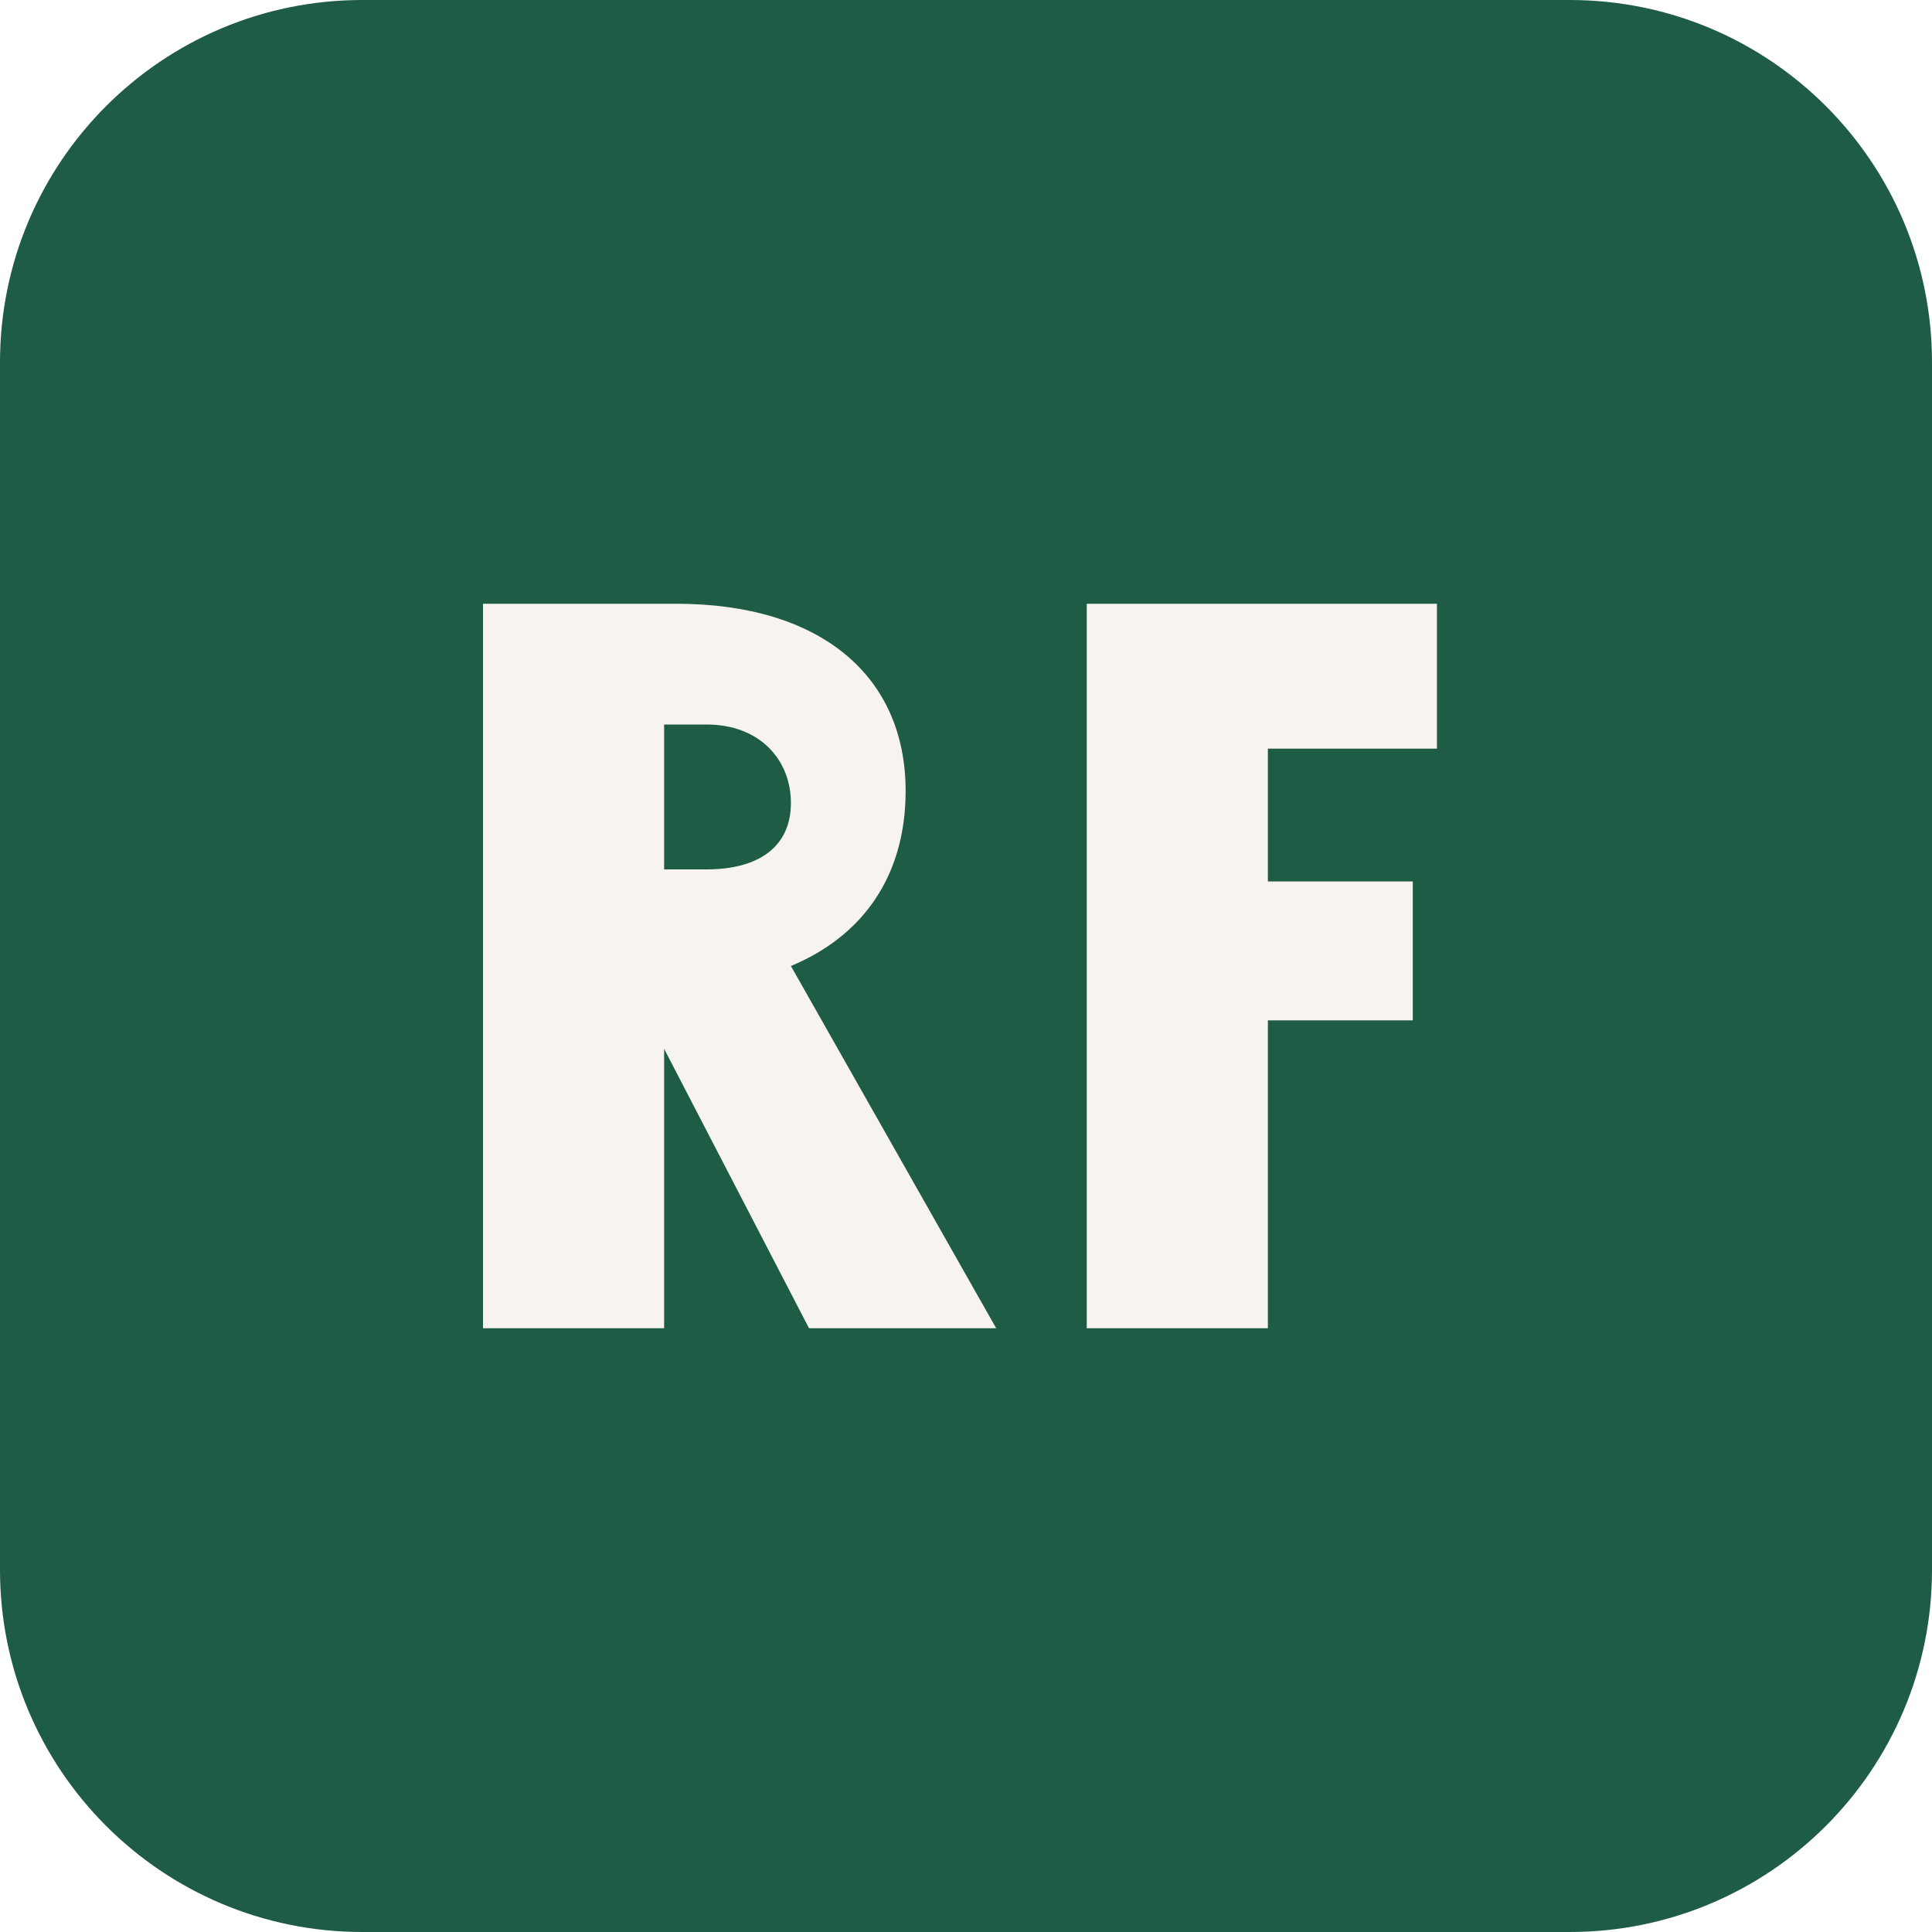
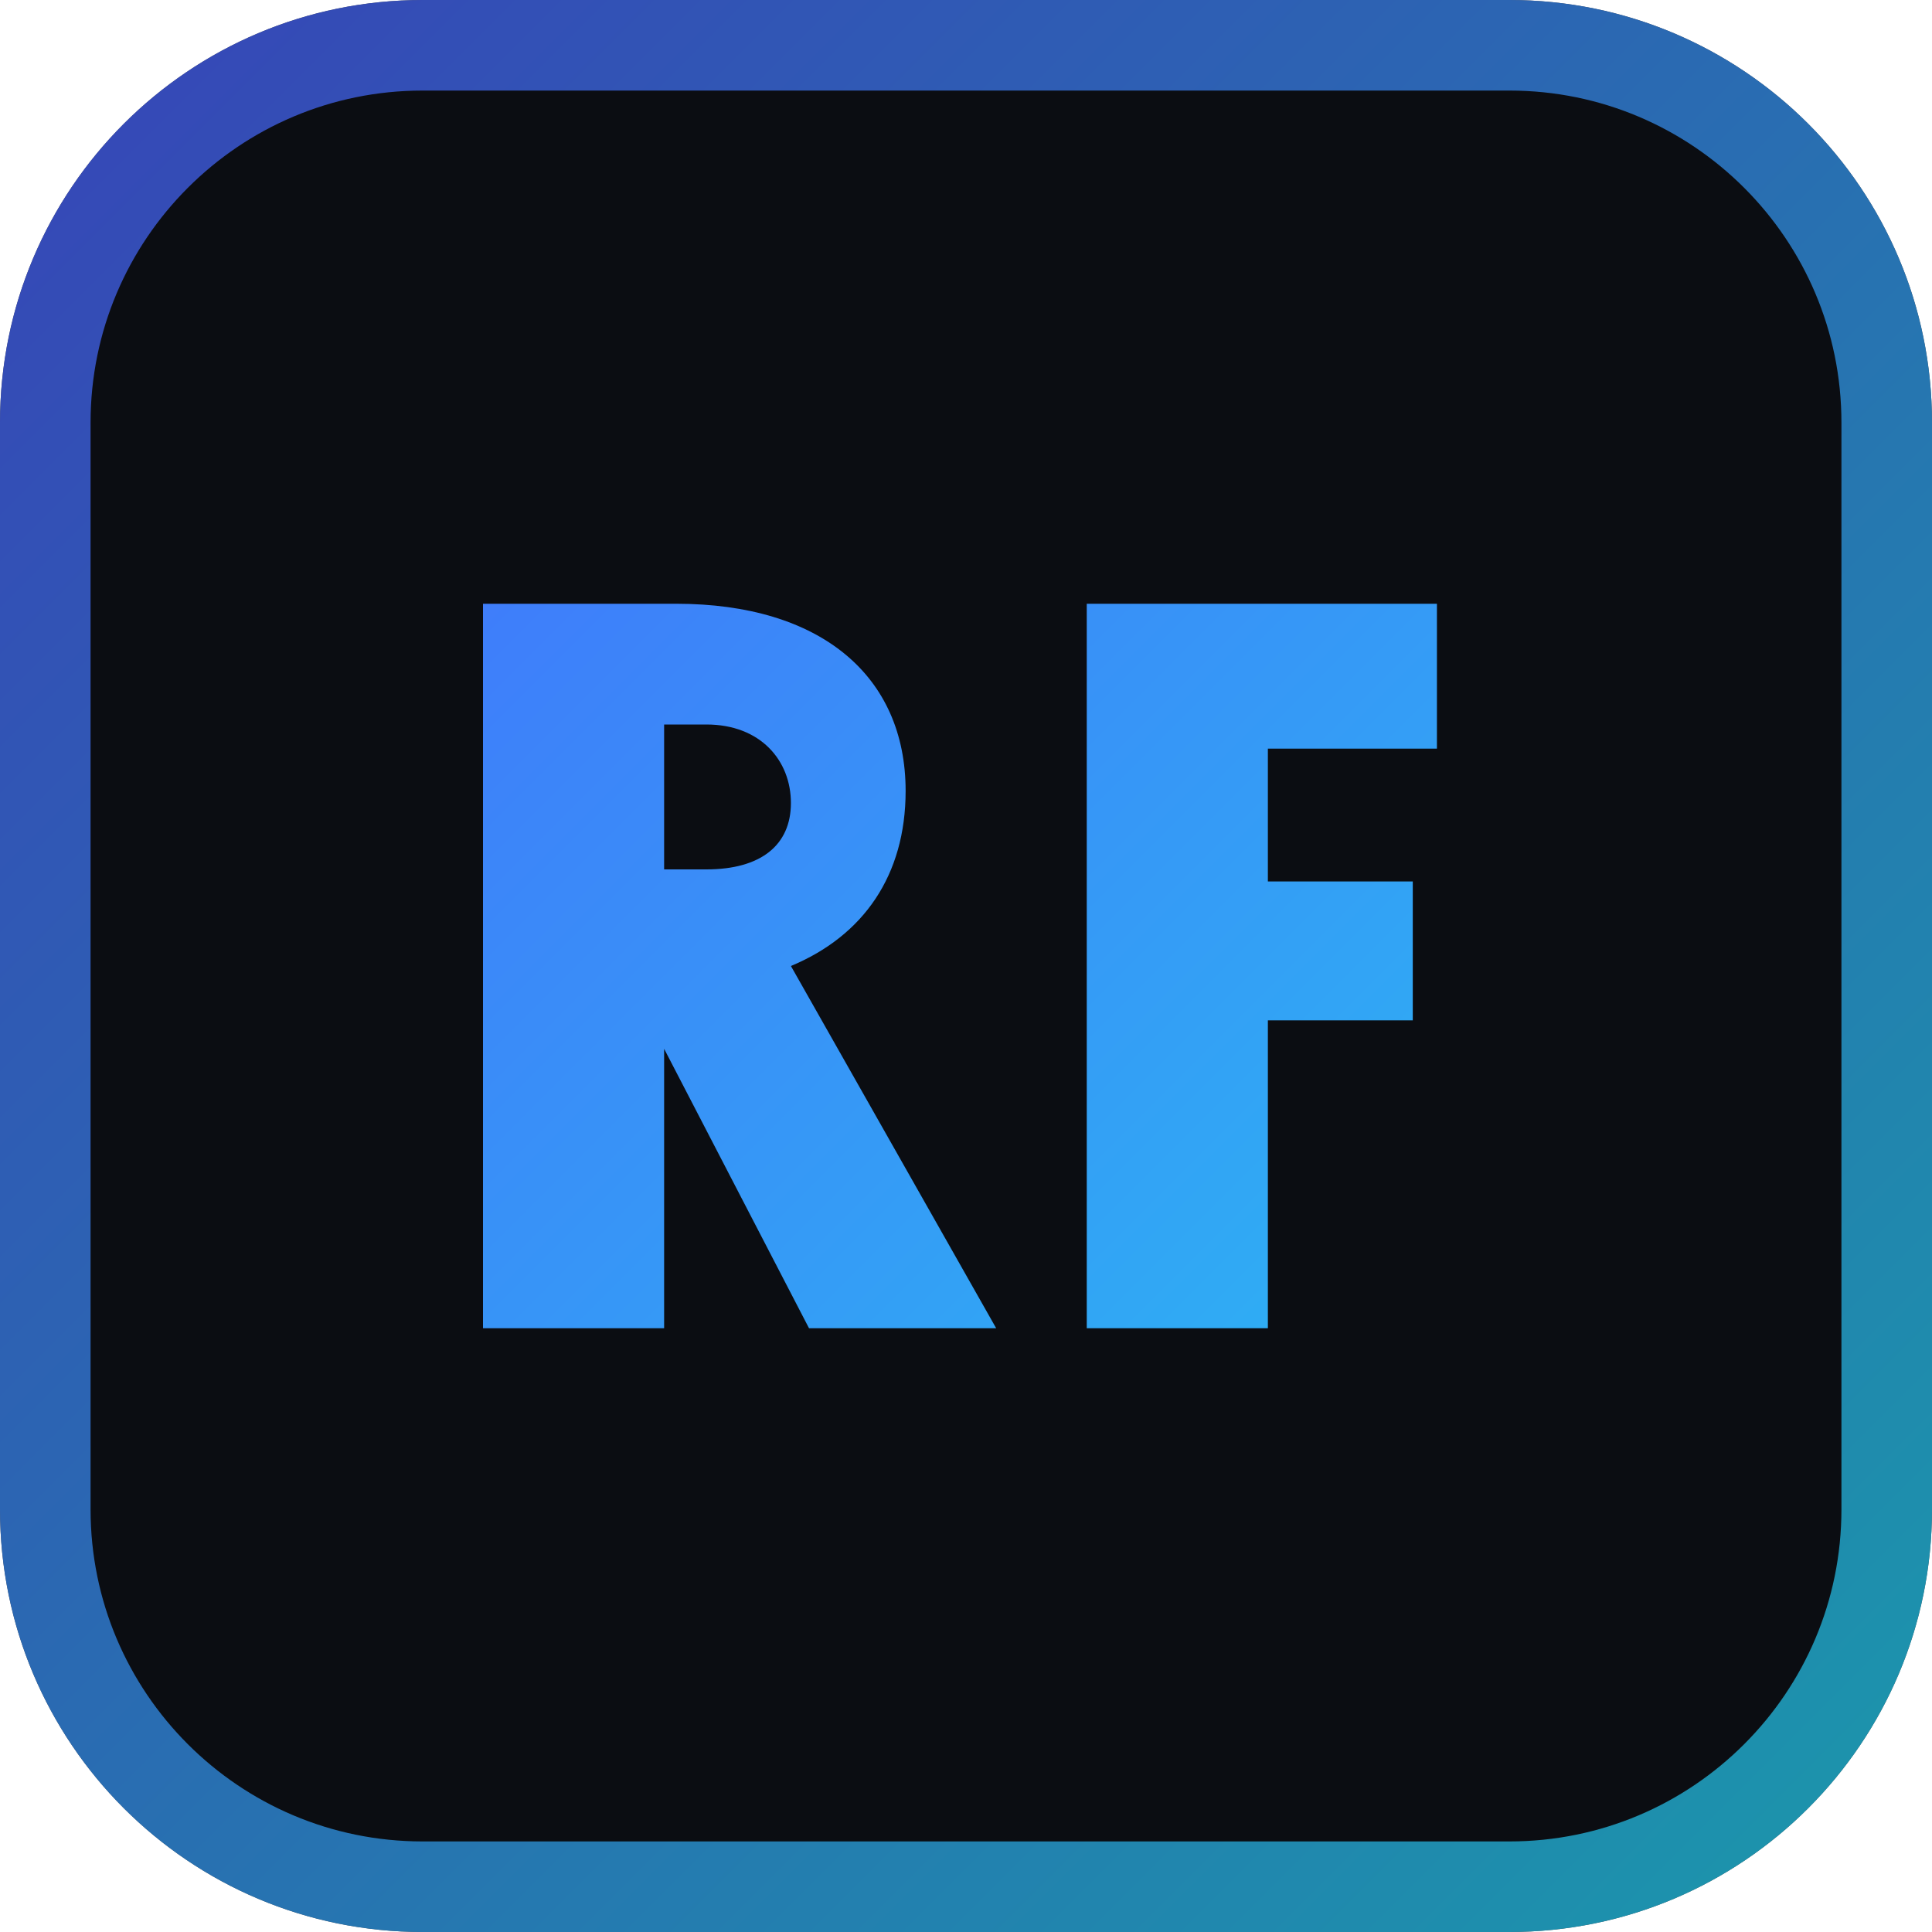
<svg xmlns="http://www.w3.org/2000/svg" viewBox="0 0 32 32" fill="none">
-   <rect width="32" height="32" rx="6" fill="#1f5c45" />
-   <path d="M8 22V10h3.2c2.4 0 3.8 1.2 3.8 3.1 0 1.4-.7 2.4-1.9 2.9L16.5 22h-3.1l-2.8-5.4H11V22H8zm3-7.6h.7c.9 0 1.4-.4 1.4-1.1S12.6 12 11.7 12H11v2.4zM18 22V10h5.8v2.4H21v2.2h2.4v2.3H21V22h-3z" fill="#f7f4ef" />
+   <defs>
+     <linearGradient id="tt" x1="0" y1="0" x2="32" y2="32" gradientUnits="userSpaceOnUse">
+       <stop stop-color="#4a5cff" />
+       <stop offset="1" stop-color="#22d3ee" />
+     </linearGradient>
+   </defs>
+   <rect width="32" height="32" rx="7" fill="#0b0d12" />
+   <rect x="0.75" y="0.75" width="30.5" height="30.5" rx="6.25" stroke="url(#tt)" stroke-opacity="0.7" stroke-width="1.5" />
+   <path d="M8 22V10h3.2c2.4 0 3.8 1.2 3.8 3.1 0 1.4-.7 2.4-1.9 2.9L16.5 22h-3.1l-2.8-5.4H11V22H8zm3-7.6h.7c.9 0 1.4-.4 1.4-1.1S12.6 12 11.7 12H11v2.4zM18 22V10h5.8v2.4H21v2.2h2.4v2.3H21V22h-3z" fill="url(#tt)" />
</svg>
